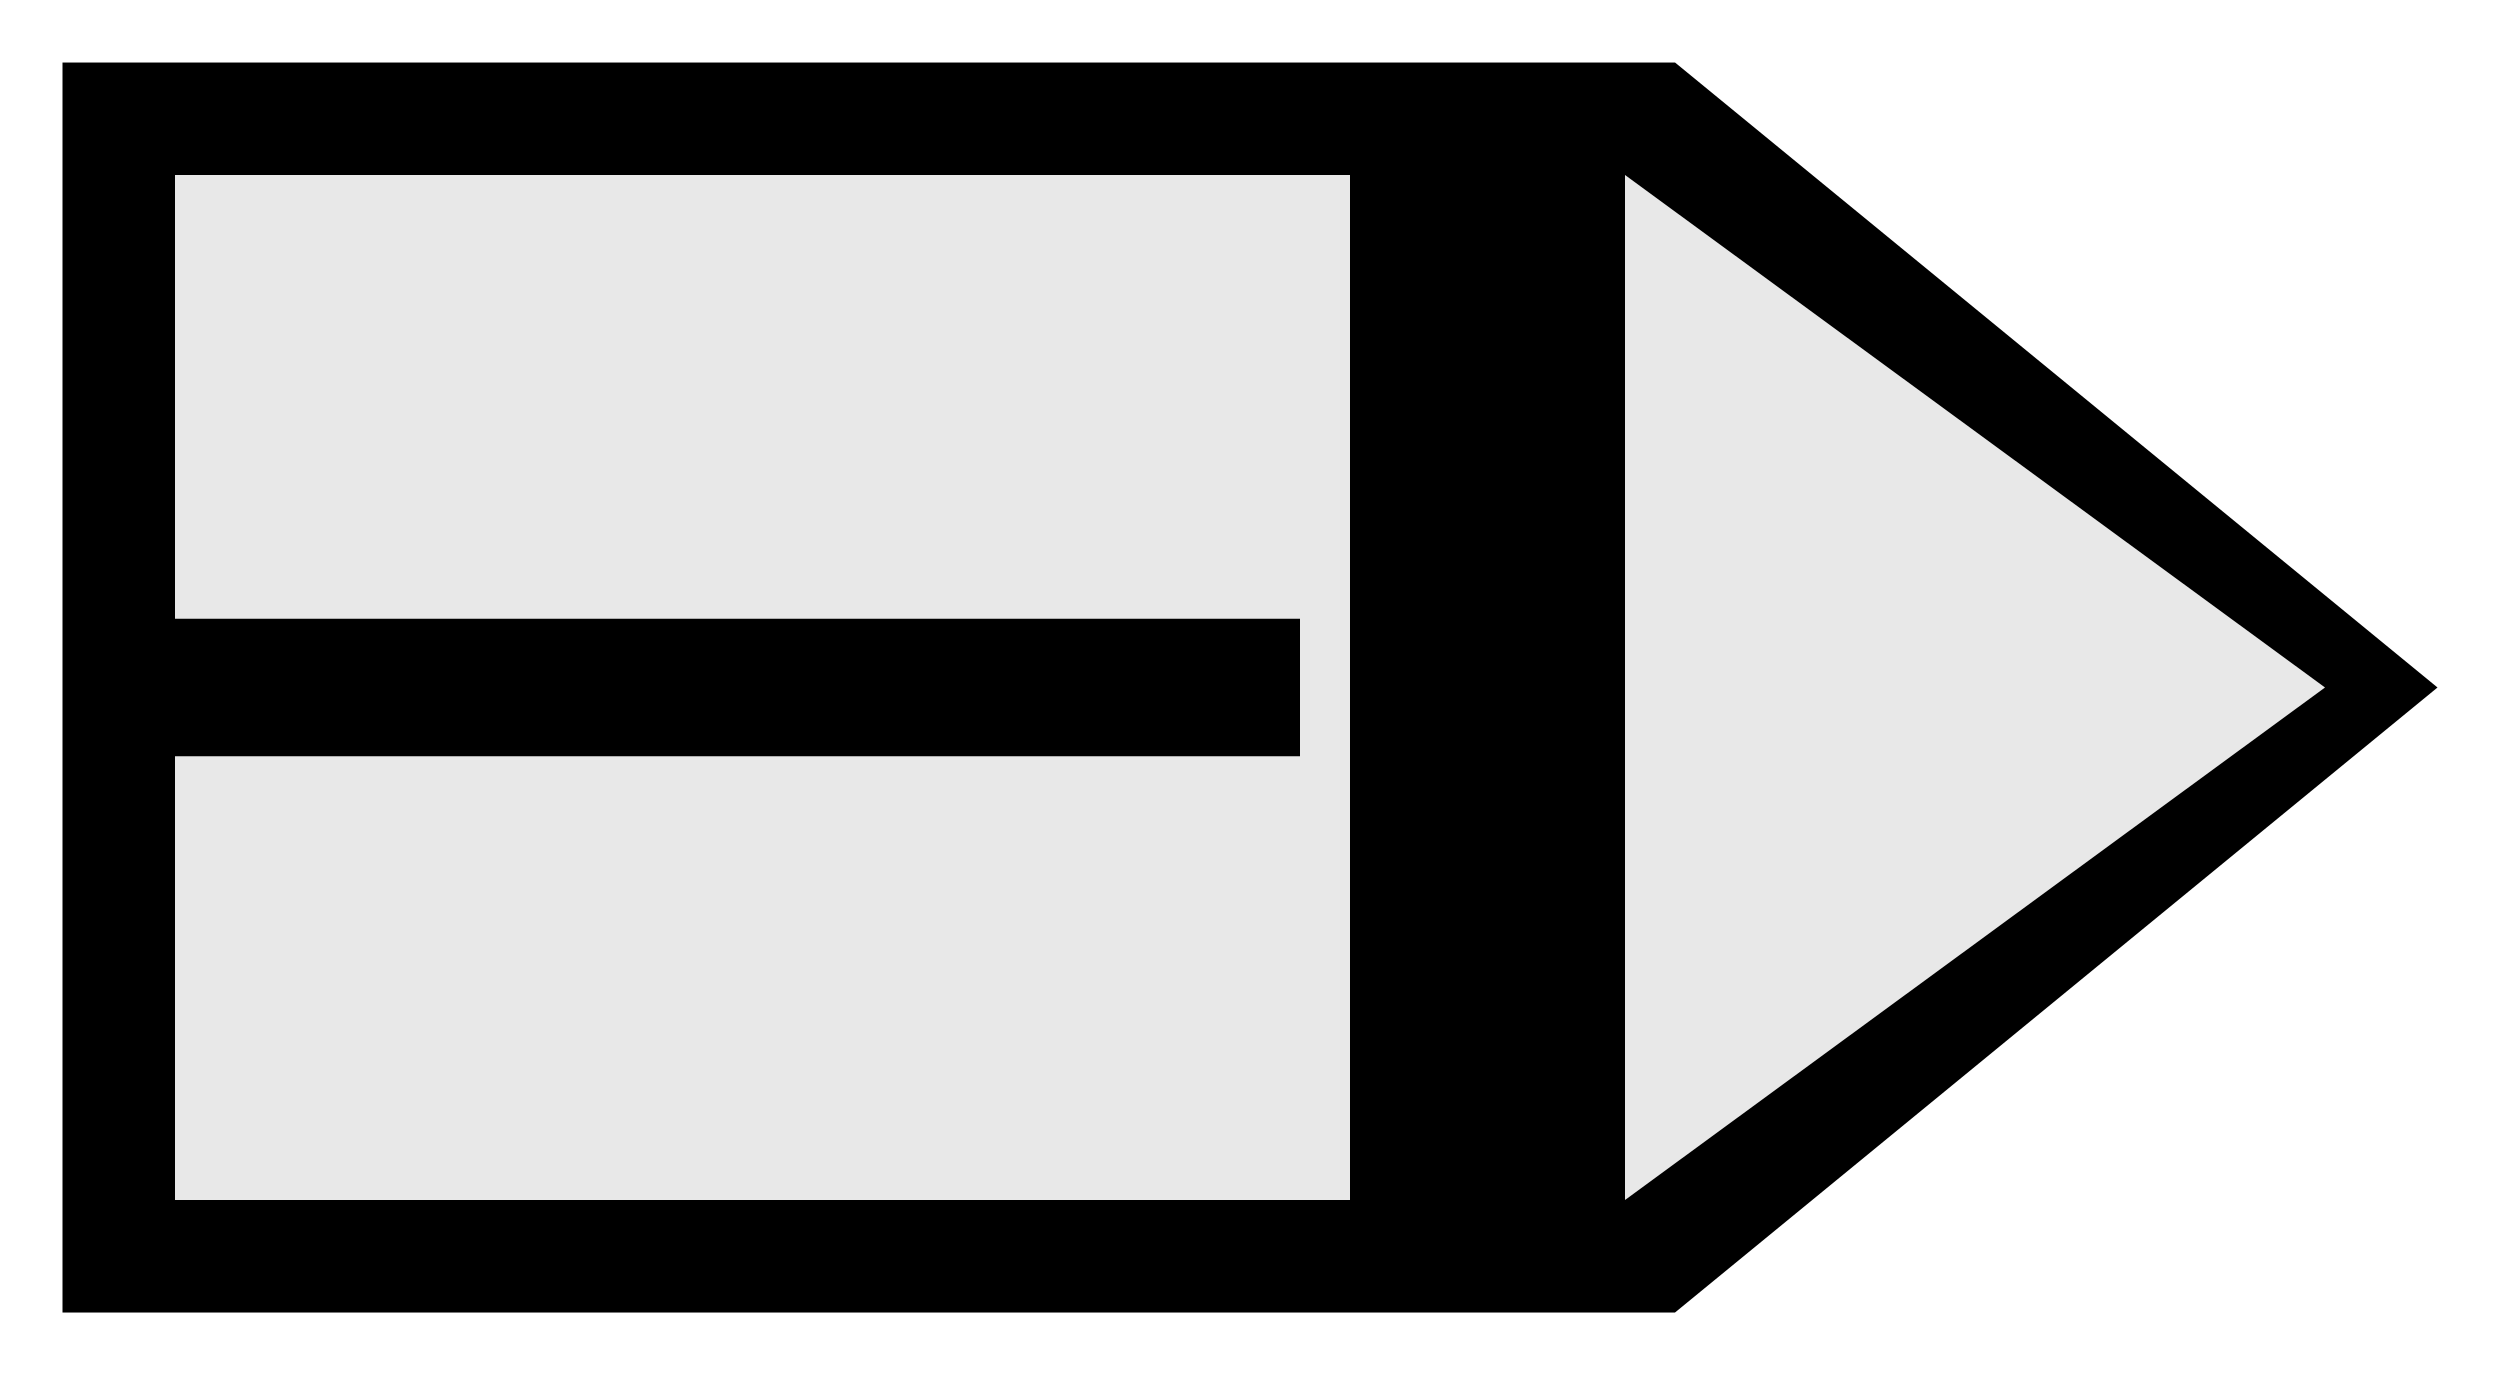
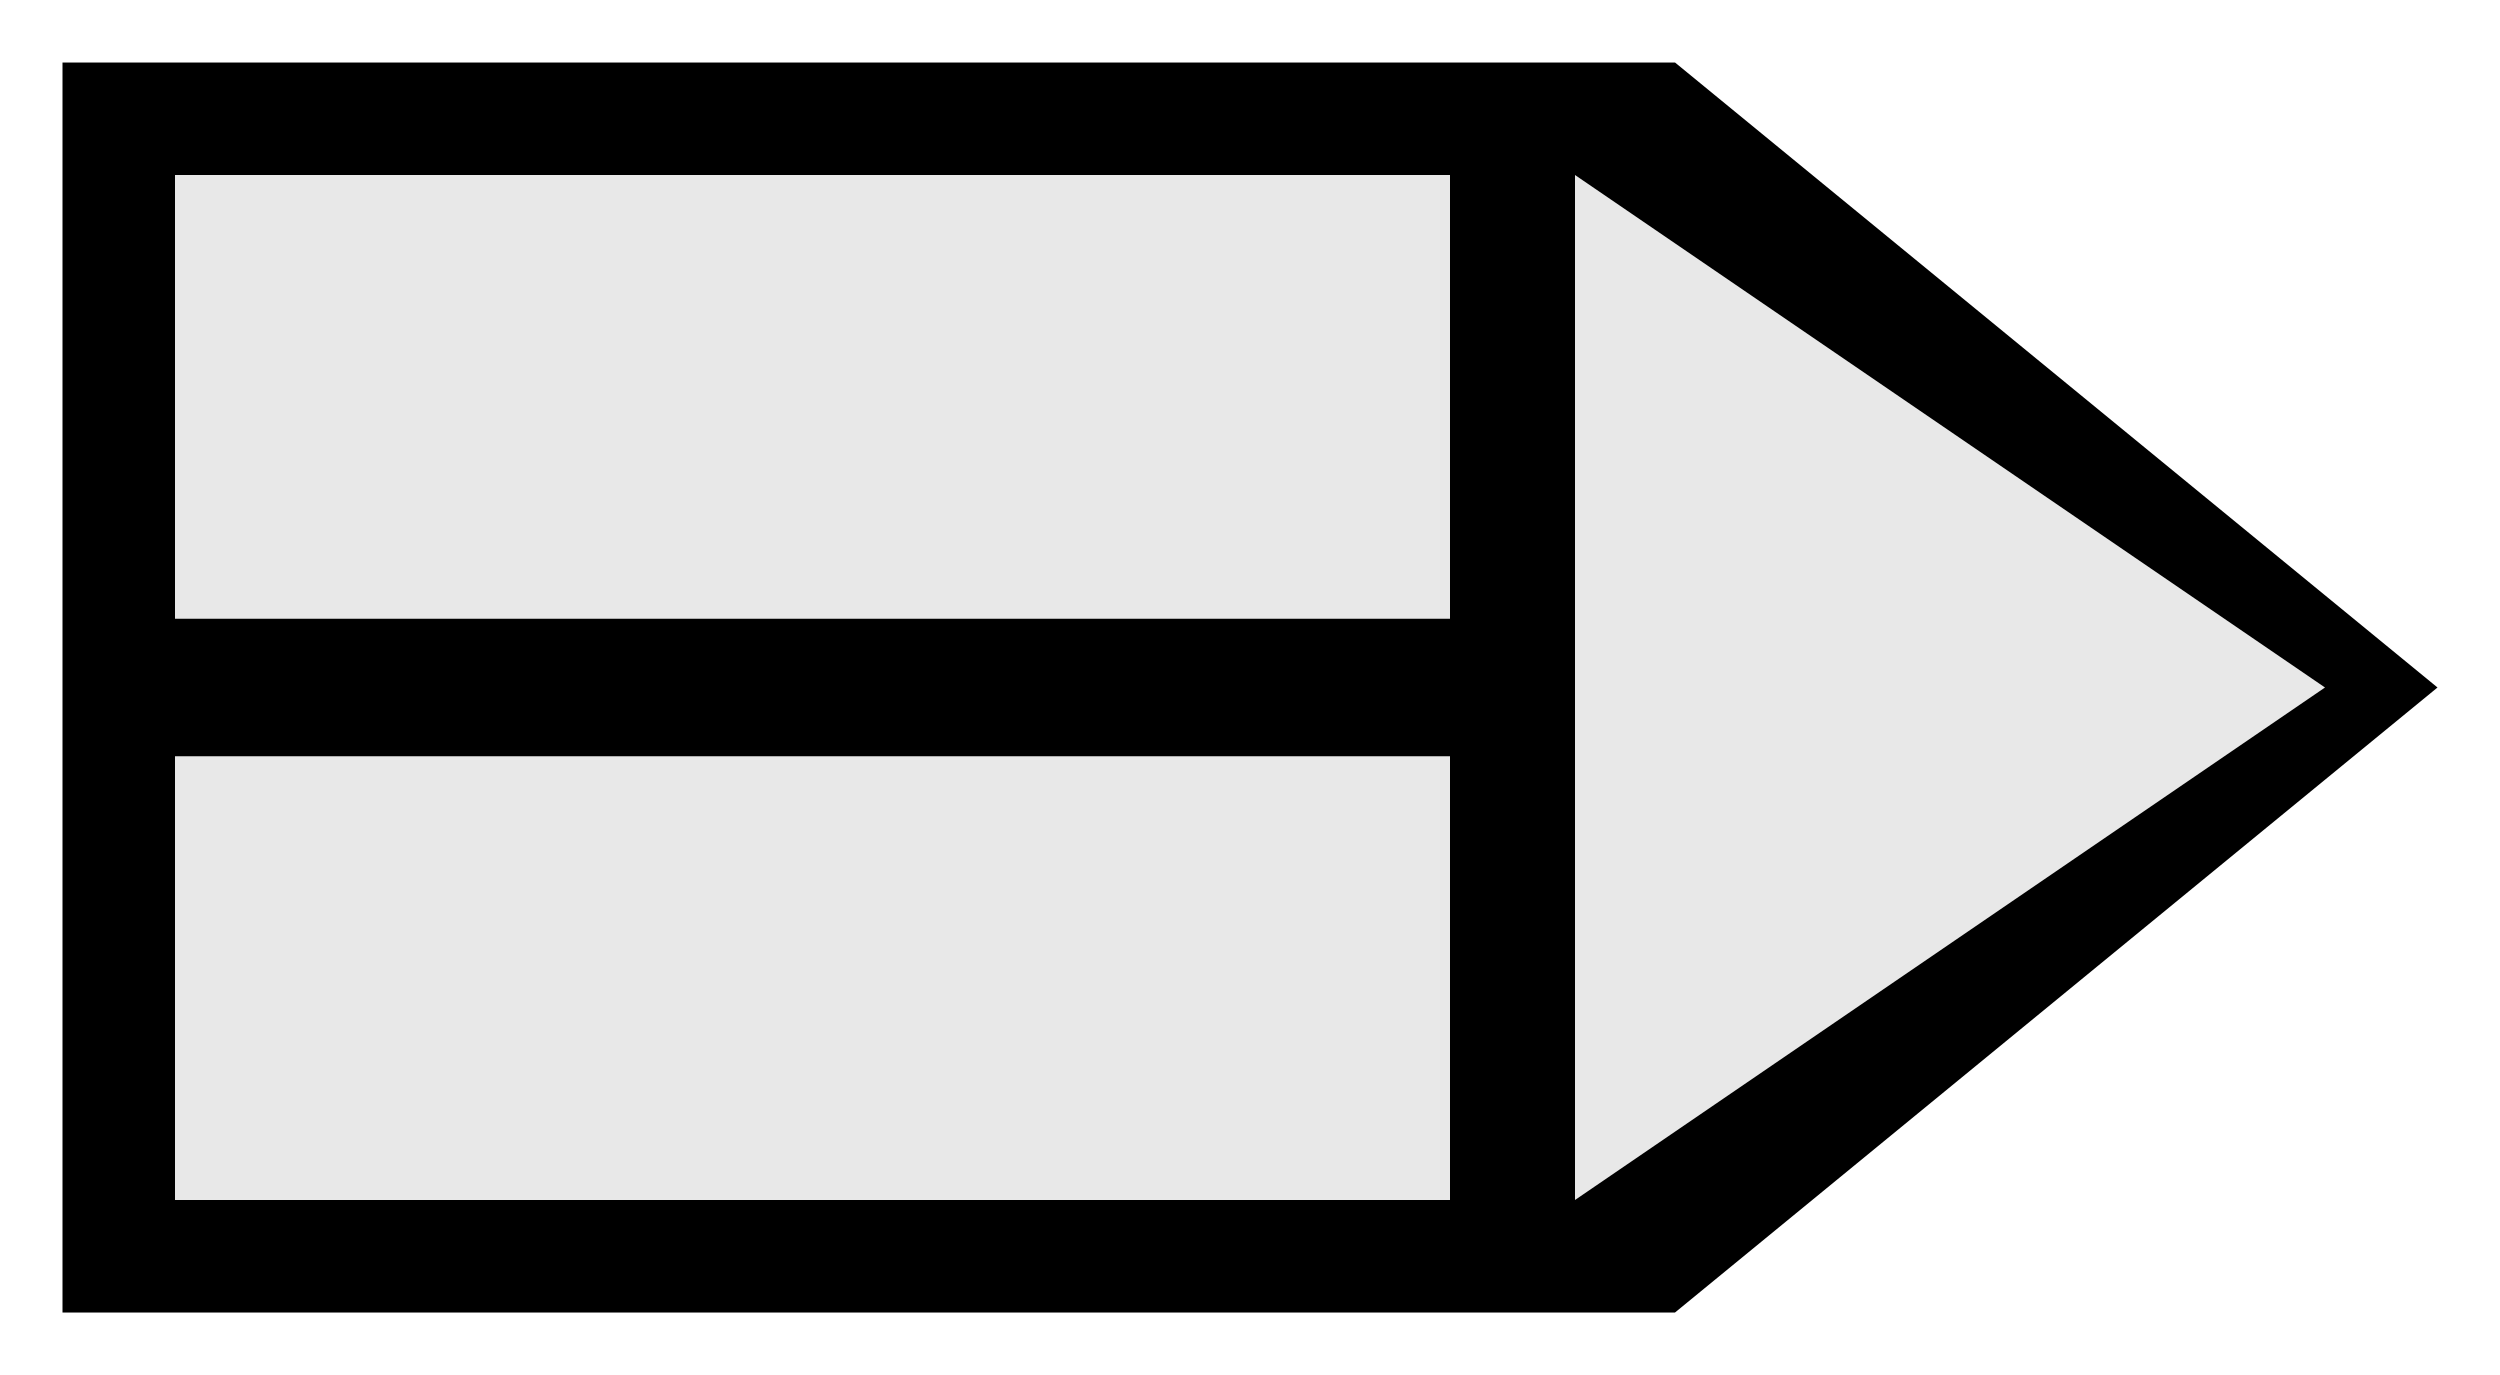
<svg xmlns="http://www.w3.org/2000/svg" width="20.0" height="11.0" viewBox="0 0 20.0 11.0">
  <path d="M0.5 0.5H13.4V10.5H0.5ZM13.4 0.5L19.5 5.5L13.4 10.5Z" fill="#000000" />
-   <path d="M1.4 1.4H10.8V9.6H1.4ZM13.0 1.4L18.6 5.5L13.0 9.6Z" fill="#e8e8e8" />
-   <path d="M0.7 5.5L10.4 5.5" fill="none" stroke="#000000" stroke-width="1.1" stroke-linecap="butt" />
+   <path d="M1.4 1.4H11.6V9.6H1.4ZM12.6 1.4L18.6 5.5L12.6 9.6Z" fill="#e8e8e8" />
+   <path d="M1.4 5.5L11.6 5.5" fill="none" stroke="#000000" stroke-width="1.1" stroke-linecap="butt" />
</svg>
